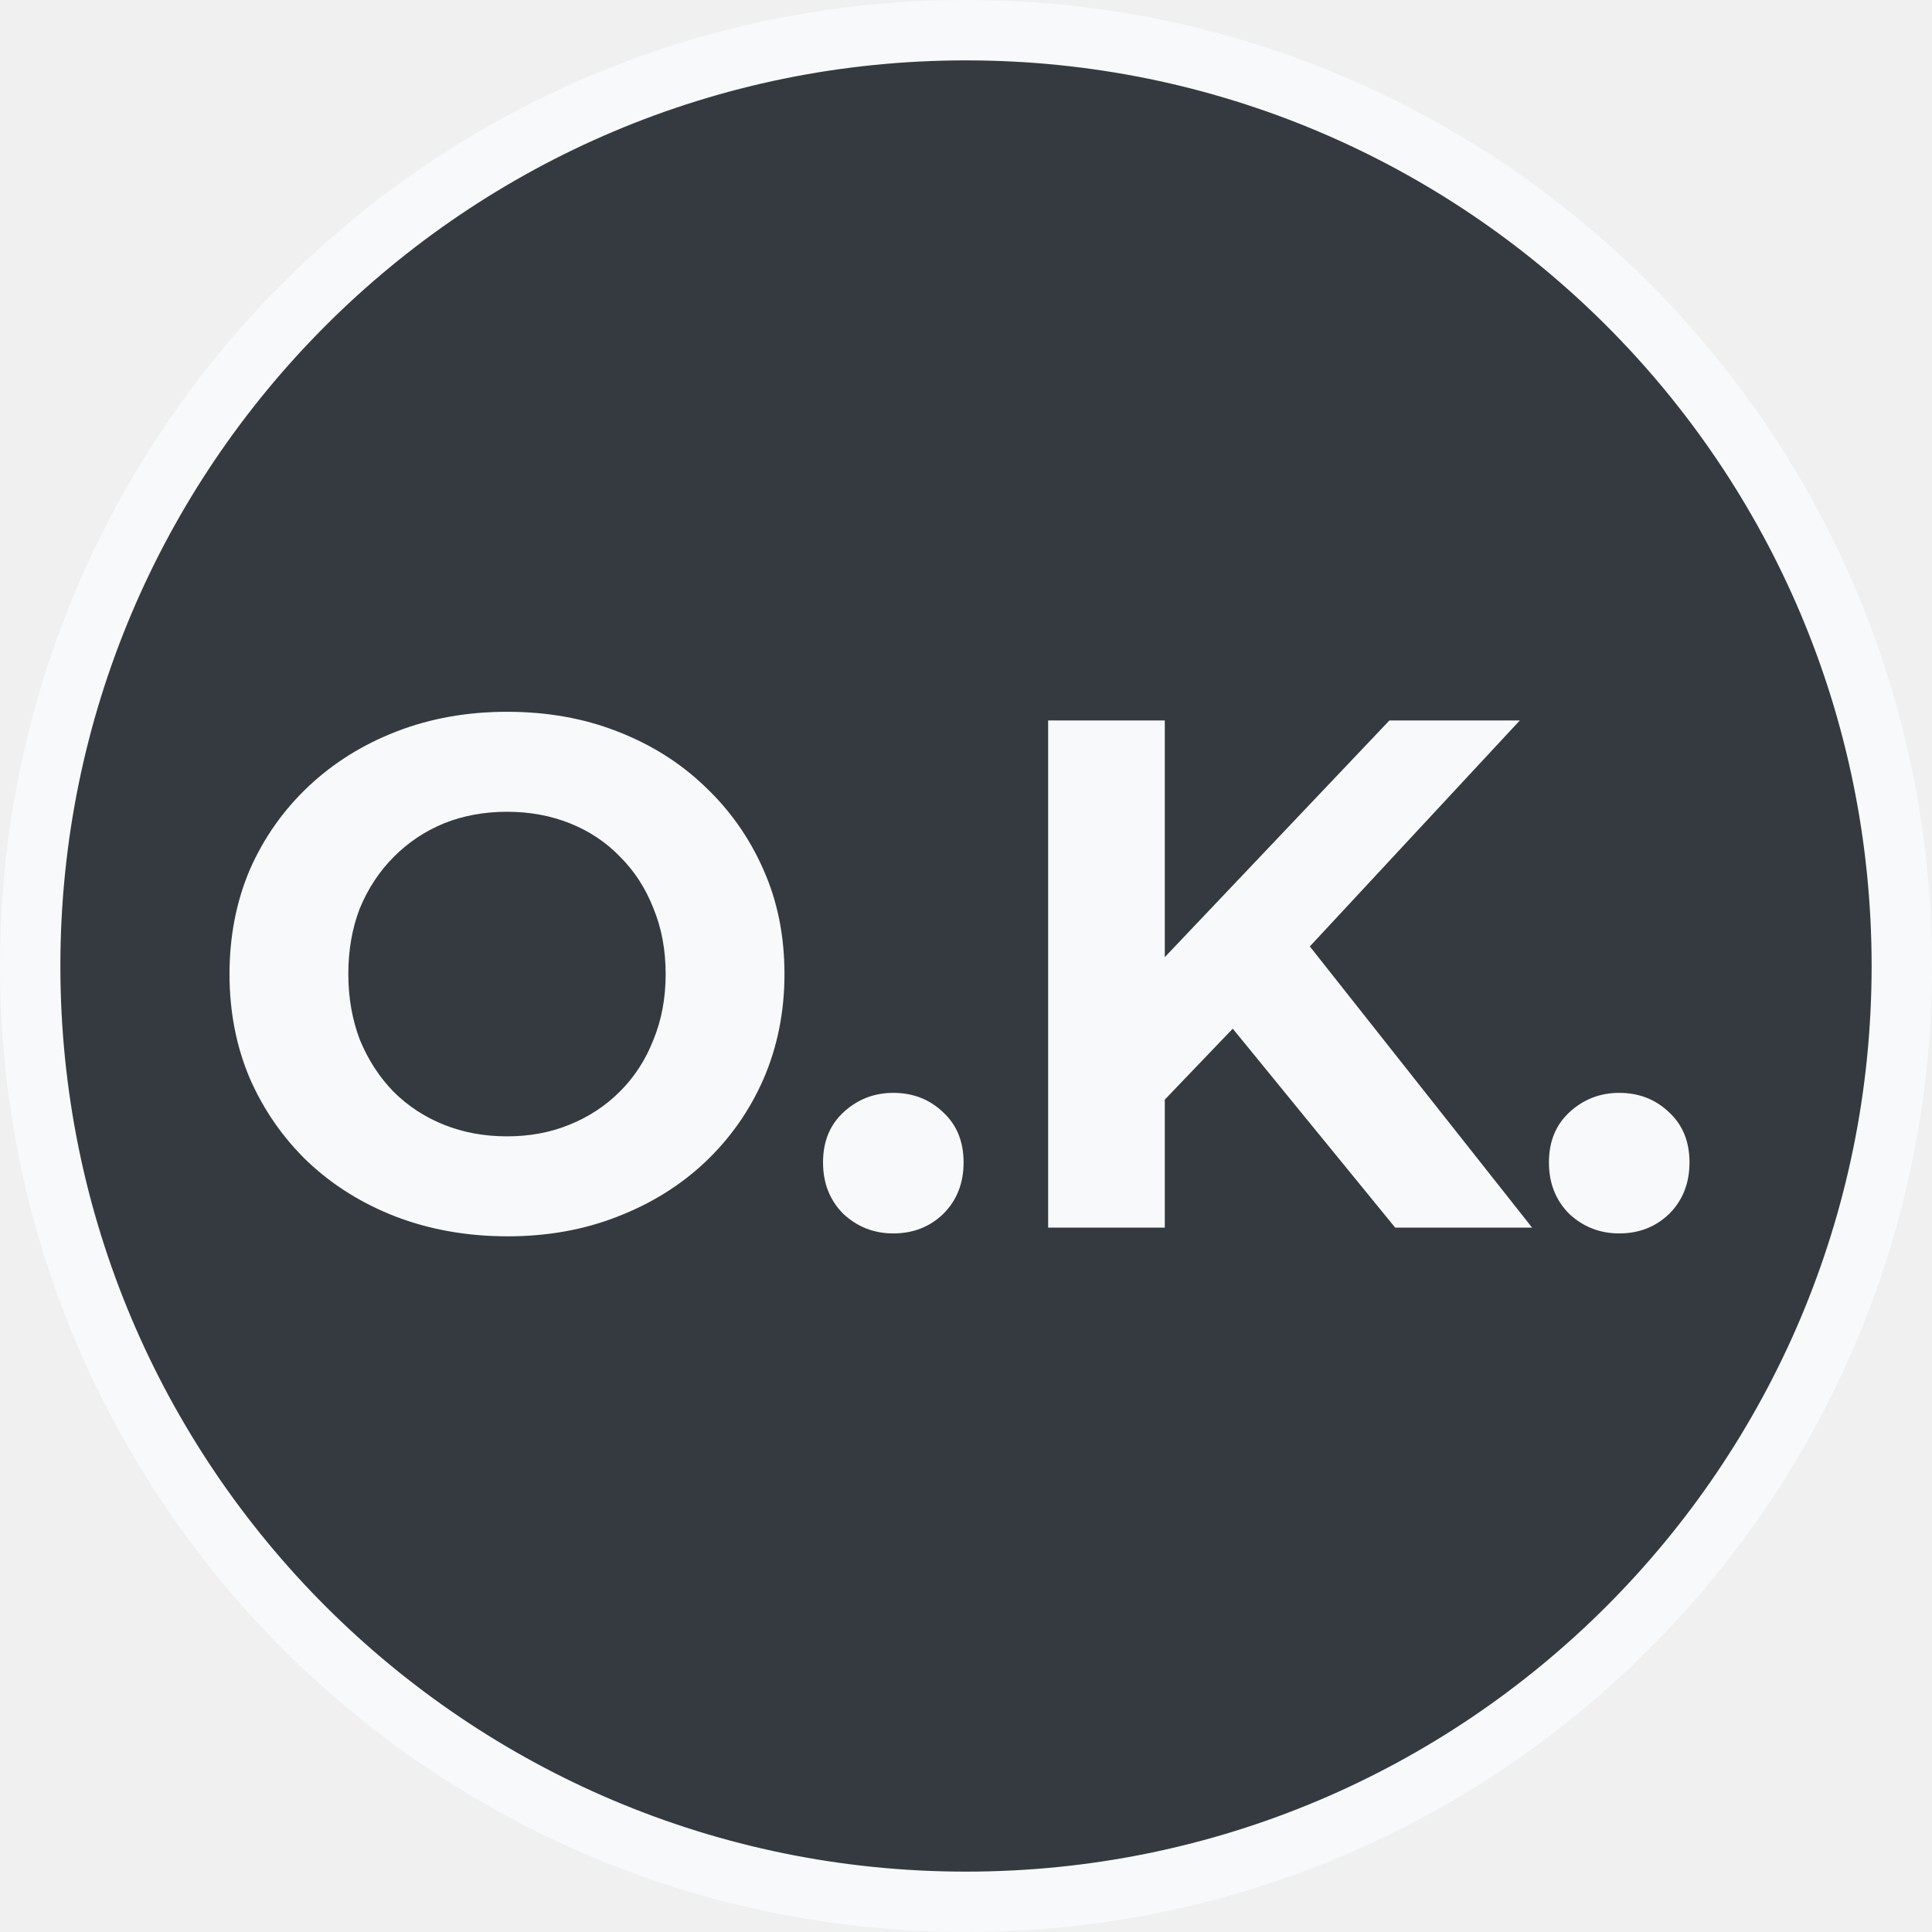
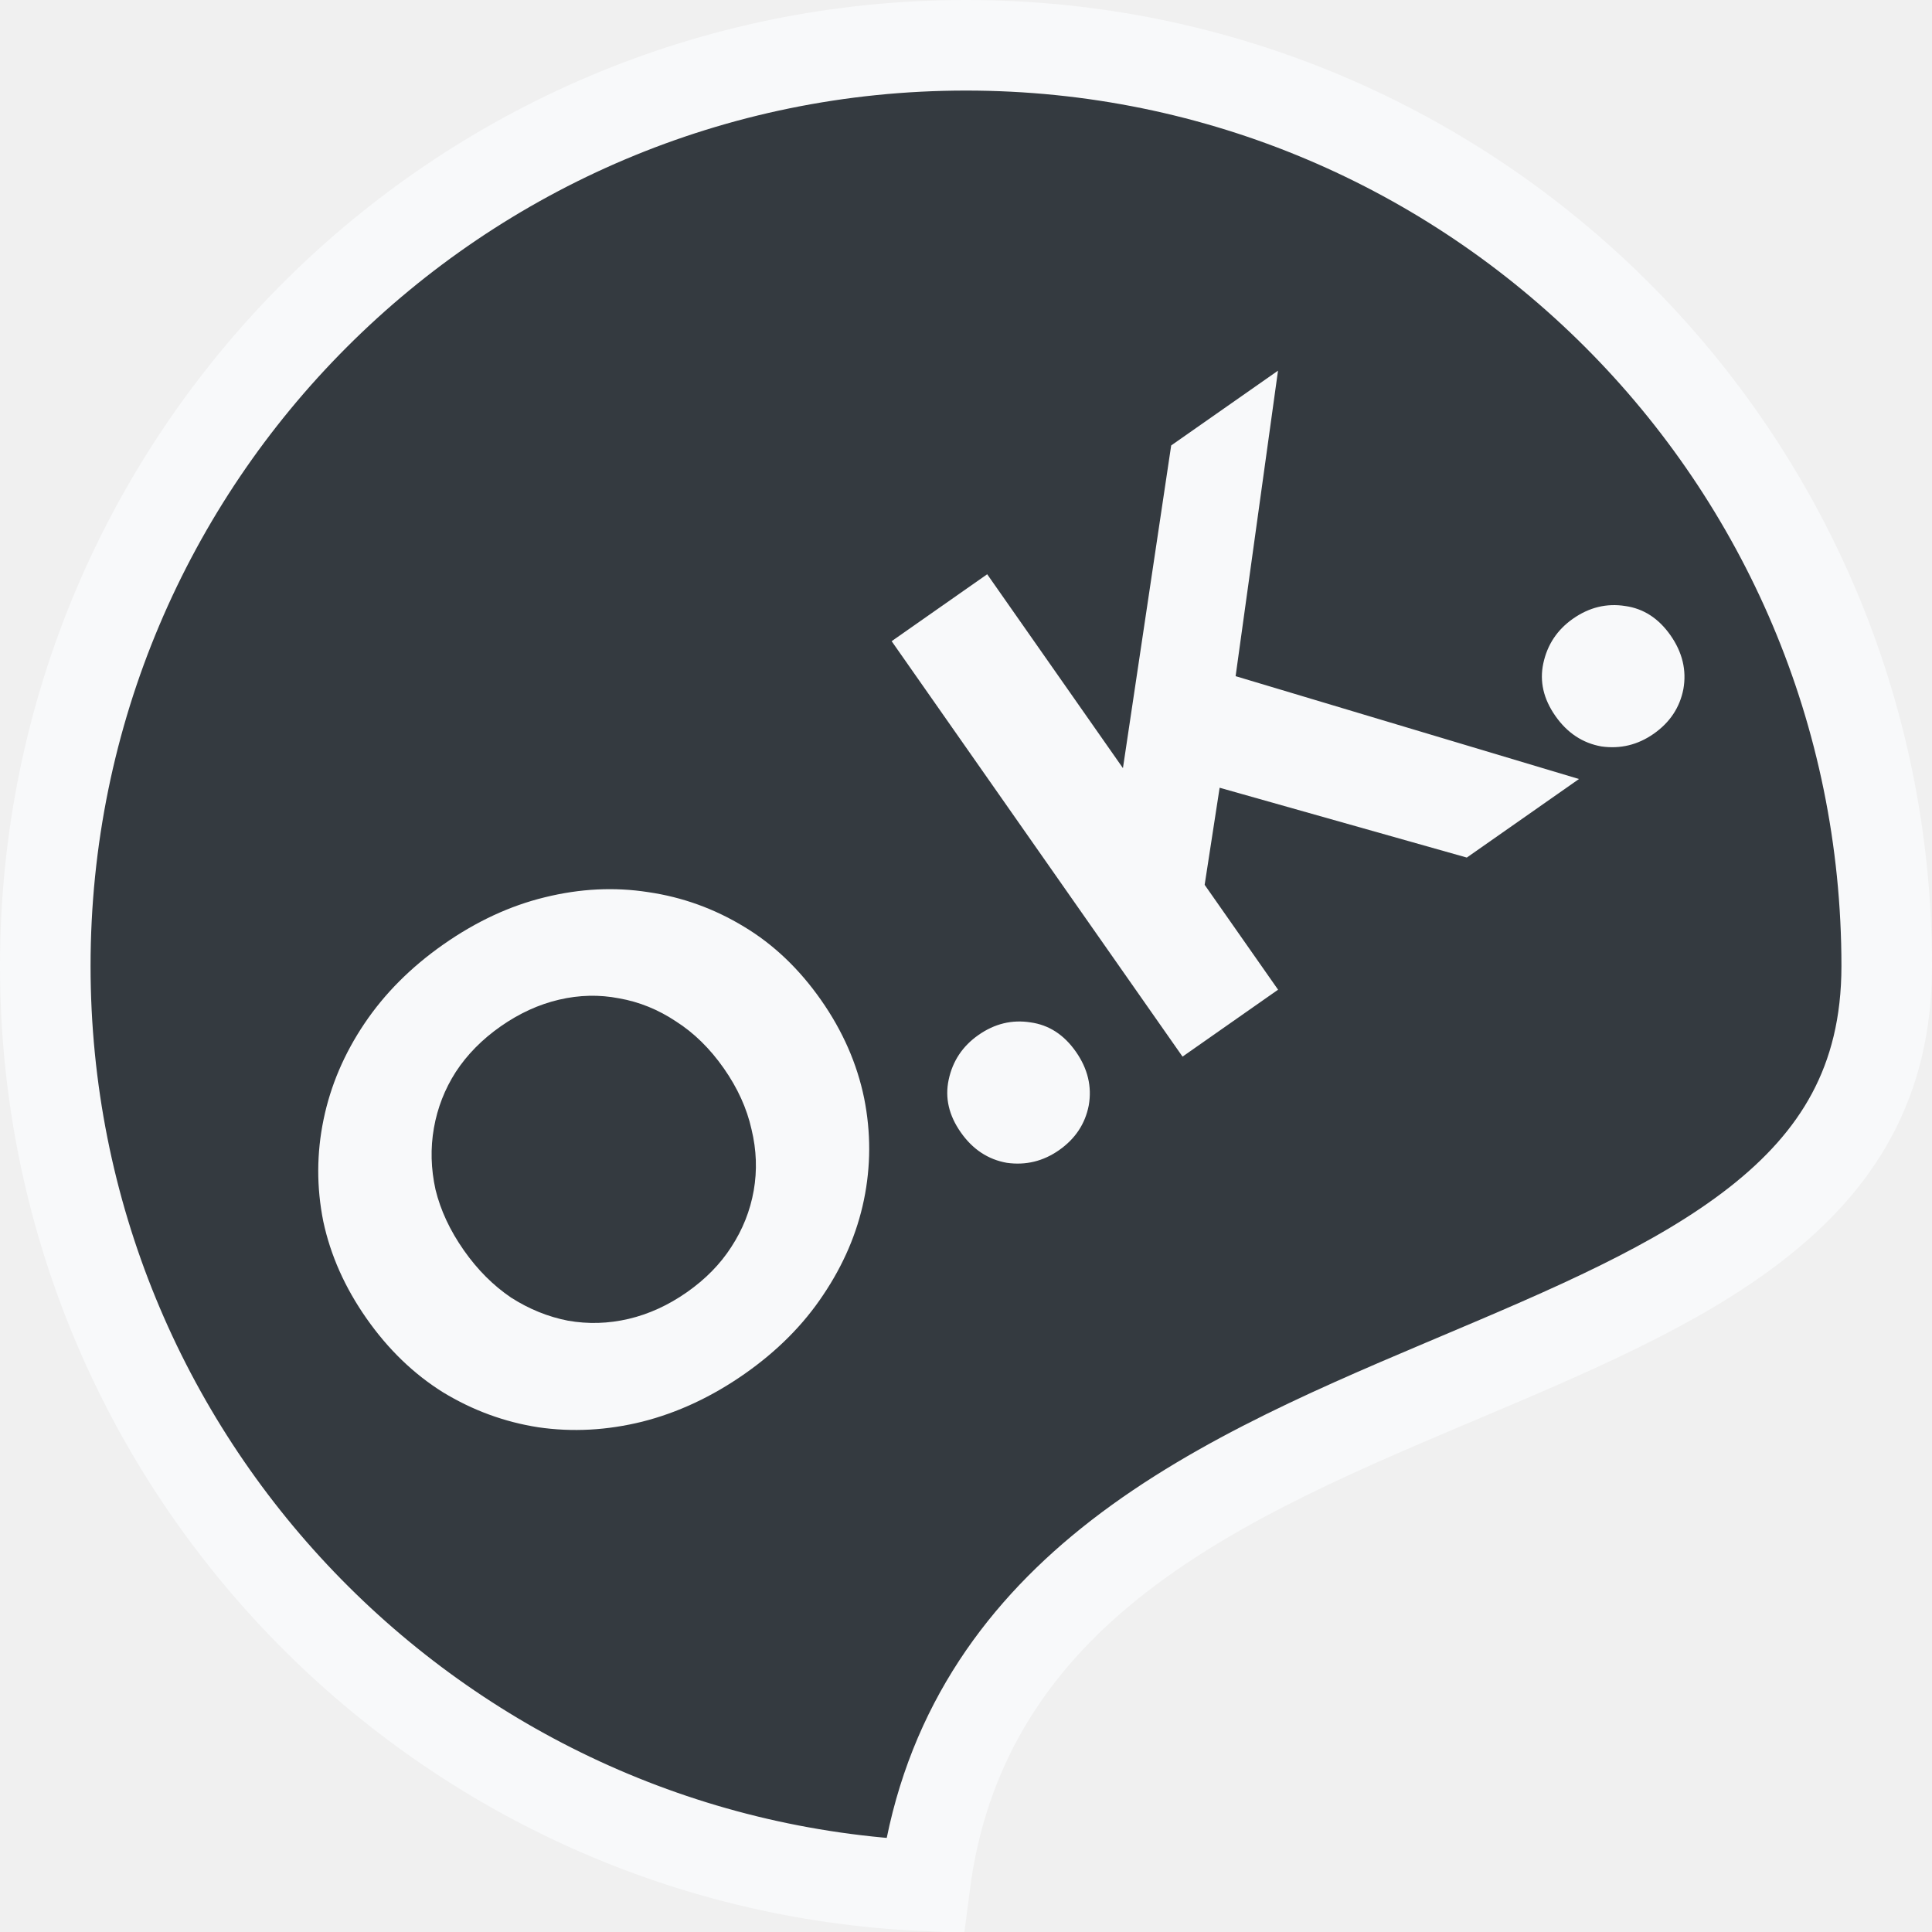
- <svg xmlns="http://www.w3.org/2000/svg" width="96" height="96" viewBox="0 0 96 96" fill="none">
-   <g clip-path="url(#clip0_3_14)">
-     <circle cx="48" cy="48" r="46.5" fill="#343A40" stroke="#F8F9FA" stroke-width="3" />
-     <path d="M25.228 61.432C23.236 61.432 21.388 61.108 19.684 60.46C18.004 59.812 16.54 58.9 15.292 57.724C14.068 56.548 13.108 55.168 12.412 53.584C11.74 52 11.404 50.272 11.404 48.4C11.404 46.528 11.74 44.8 12.412 43.216C13.108 41.632 14.08 40.252 15.328 39.076C16.576 37.9 18.04 36.988 19.72 36.34C21.4 35.692 23.224 35.368 25.192 35.368C27.184 35.368 29.008 35.692 30.664 36.34C32.344 36.988 33.796 37.9 35.02 39.076C36.268 40.252 37.24 41.632 37.936 43.216C38.632 44.776 38.98 46.504 38.98 48.4C38.98 50.272 38.632 52.012 37.936 53.62C37.24 55.204 36.268 56.584 35.02 57.76C33.796 58.912 32.344 59.812 30.664 60.46C29.008 61.108 27.196 61.432 25.228 61.432ZM25.192 56.464C26.32 56.464 27.352 56.272 28.288 55.888C29.248 55.504 30.088 54.952 30.808 54.232C31.528 53.512 32.08 52.66 32.464 51.676C32.872 50.692 33.076 49.6 33.076 48.4C33.076 47.2 32.872 46.108 32.464 45.124C32.08 44.14 31.528 43.288 30.808 42.568C30.112 41.848 29.284 41.296 28.324 40.912C27.364 40.528 26.32 40.336 25.192 40.336C24.064 40.336 23.02 40.528 22.06 40.912C21.124 41.296 20.296 41.848 19.576 42.568C18.856 43.288 18.292 44.14 17.884 45.124C17.5 46.108 17.308 47.2 17.308 48.4C17.308 49.576 17.5 50.668 17.884 51.676C18.292 52.66 18.844 53.512 19.54 54.232C20.26 54.952 21.1 55.504 22.06 55.888C23.02 56.272 24.064 56.464 25.192 56.464ZM44.388 61.288C43.428 61.288 42.6 60.964 41.904 60.316C41.232 59.644 40.896 58.792 40.896 57.76C40.896 56.728 41.232 55.9 41.904 55.276C42.6 54.628 43.428 54.304 44.388 54.304C45.372 54.304 46.2 54.628 46.872 55.276C47.544 55.9 47.88 56.728 47.88 57.76C47.88 58.792 47.544 59.644 46.872 60.316C46.2 60.964 45.372 61.288 44.388 61.288ZM57.302 55.24L56.978 48.508L69.038 35.8H75.518L64.646 47.5L61.406 50.956L57.302 55.24ZM52.082 61V35.8H57.878V61H52.082ZM69.326 61L60.362 50.02L64.178 45.88L76.13 61L69.326 61ZM80.458 61.288C79.498 61.288 78.67 60.964 77.974 60.316C77.302 59.644 76.966 58.792 76.966 57.76C76.966 56.728 77.302 55.9 77.974 55.276C78.67 54.628 79.498 54.304 80.458 54.304C81.442 54.304 82.27 54.628 82.942 55.276C83.614 55.9 83.95 56.728 83.95 57.76C83.95 58.792 83.614 59.644 82.942 60.316C82.27 60.964 81.442 61.288 80.458 61.288Z" fill="#F8F9FA" />
+ <svg xmlns="http://www.w3.org/2000/svg" width="64" height="64" viewBox="0 0 64 64" fill="none">
+   <g clip-path="url(#clip0_3_10)">
+     <path d="M62.5 32C62.5 35.873 60.846 38.446 58.215 40.51C55.579 42.577 52.048 44.071 48.204 45.696C48.067 45.754 47.929 45.812 47.79 45.871C43.887 47.523 39.707 49.329 36.461 52.036C33.446 54.551 31.221 57.852 30.631 62.47C14.421 61.754 1.5 48.386 1.5 32C1.5 15.155 15.155 1.5 32 1.5C48.845 1.5 62.5 15.155 62.5 32Z" fill="#343A40" stroke="#F8F9FA" stroke-width="3" />
+     <path d="M24.674 45.506C23.586 46.268 22.453 46.797 21.274 47.095C20.109 47.383 18.961 47.445 17.829 47.28C16.711 47.106 15.659 46.72 14.674 46.121C13.701 45.513 12.857 44.697 12.141 43.675C11.425 42.653 10.948 41.581 10.709 40.459C10.483 39.328 10.487 38.202 10.719 37.083C10.95 35.963 11.401 34.906 12.071 33.909C12.74 32.913 13.613 32.039 14.687 31.286C15.775 30.524 16.895 30.004 18.047 29.724C19.212 29.436 20.354 29.379 21.472 29.553C22.604 29.718 23.662 30.1 24.648 30.699C25.624 31.285 26.475 32.095 27.2 33.13C27.916 34.153 28.391 35.236 28.626 36.38C28.852 37.511 28.849 38.637 28.617 39.756C28.389 40.853 27.94 41.9 27.27 42.896C26.614 43.883 25.748 44.753 24.674 45.506ZM22.754 42.807C23.37 42.375 23.86 41.876 24.225 41.308C24.602 40.731 24.85 40.109 24.968 39.44C25.085 38.772 25.061 38.095 24.895 37.411C24.741 36.718 24.435 36.043 23.976 35.388C23.517 34.733 22.988 34.214 22.389 33.833C21.803 33.443 21.176 33.188 20.507 33.071C19.852 32.943 19.189 32.959 18.518 33.116C17.847 33.273 17.203 33.568 16.587 33.999C15.971 34.43 15.474 34.934 15.097 35.511C14.733 36.079 14.492 36.697 14.374 37.365C14.256 38.034 14.274 38.715 14.427 39.408C14.594 40.093 14.906 40.762 15.365 41.417C15.815 42.06 16.337 42.583 16.932 42.986C17.531 43.368 18.159 43.622 18.814 43.749C19.483 43.867 20.152 43.847 20.823 43.69C21.495 43.532 22.138 43.238 22.754 42.807ZM35.082 38.101C34.557 38.468 33.981 38.608 33.353 38.52C32.73 38.41 32.22 38.073 31.826 37.509C31.431 36.946 31.298 36.365 31.426 35.767C31.558 35.147 31.887 34.654 32.411 34.287C32.948 33.91 33.525 33.771 34.139 33.868C34.745 33.952 35.245 34.275 35.64 34.839C36.034 35.402 36.176 35.996 36.066 36.62C35.947 37.231 35.619 37.724 35.082 38.101ZM39.821 29.86L37.07 26.307L38.797 14.756L42.336 12.278L40.872 22.825L40.424 25.951L39.821 29.86ZM39.173 35.002L29.537 21.24L32.702 19.023L42.338 32.785L39.173 35.002ZM48.59 28.408L39.496 25.839L39.997 22.119L52.306 25.806L48.59 28.408ZM54.78 24.308C54.255 24.675 53.679 24.815 53.051 24.727C52.428 24.617 51.918 24.28 51.524 23.717C51.129 23.153 50.996 22.573 51.124 21.975C51.257 21.355 51.585 20.861 52.109 20.494C52.647 20.118 53.223 19.978 53.837 20.075C54.443 20.159 54.943 20.483 55.338 21.046C55.732 21.61 55.875 22.203 55.764 22.827C55.645 23.438 55.317 23.932 54.78 24.308Z" fill="#F8F9FA" />
  </g>
  <defs>
-     <clipPath id="clip0_3_14">
-       <rect width="96" height="96" fill="white" />
+     <clipPath id="clip0_3_10">
+       <rect width="64" height="64" fill="white" />
    </clipPath>
  </defs>
</svg>
